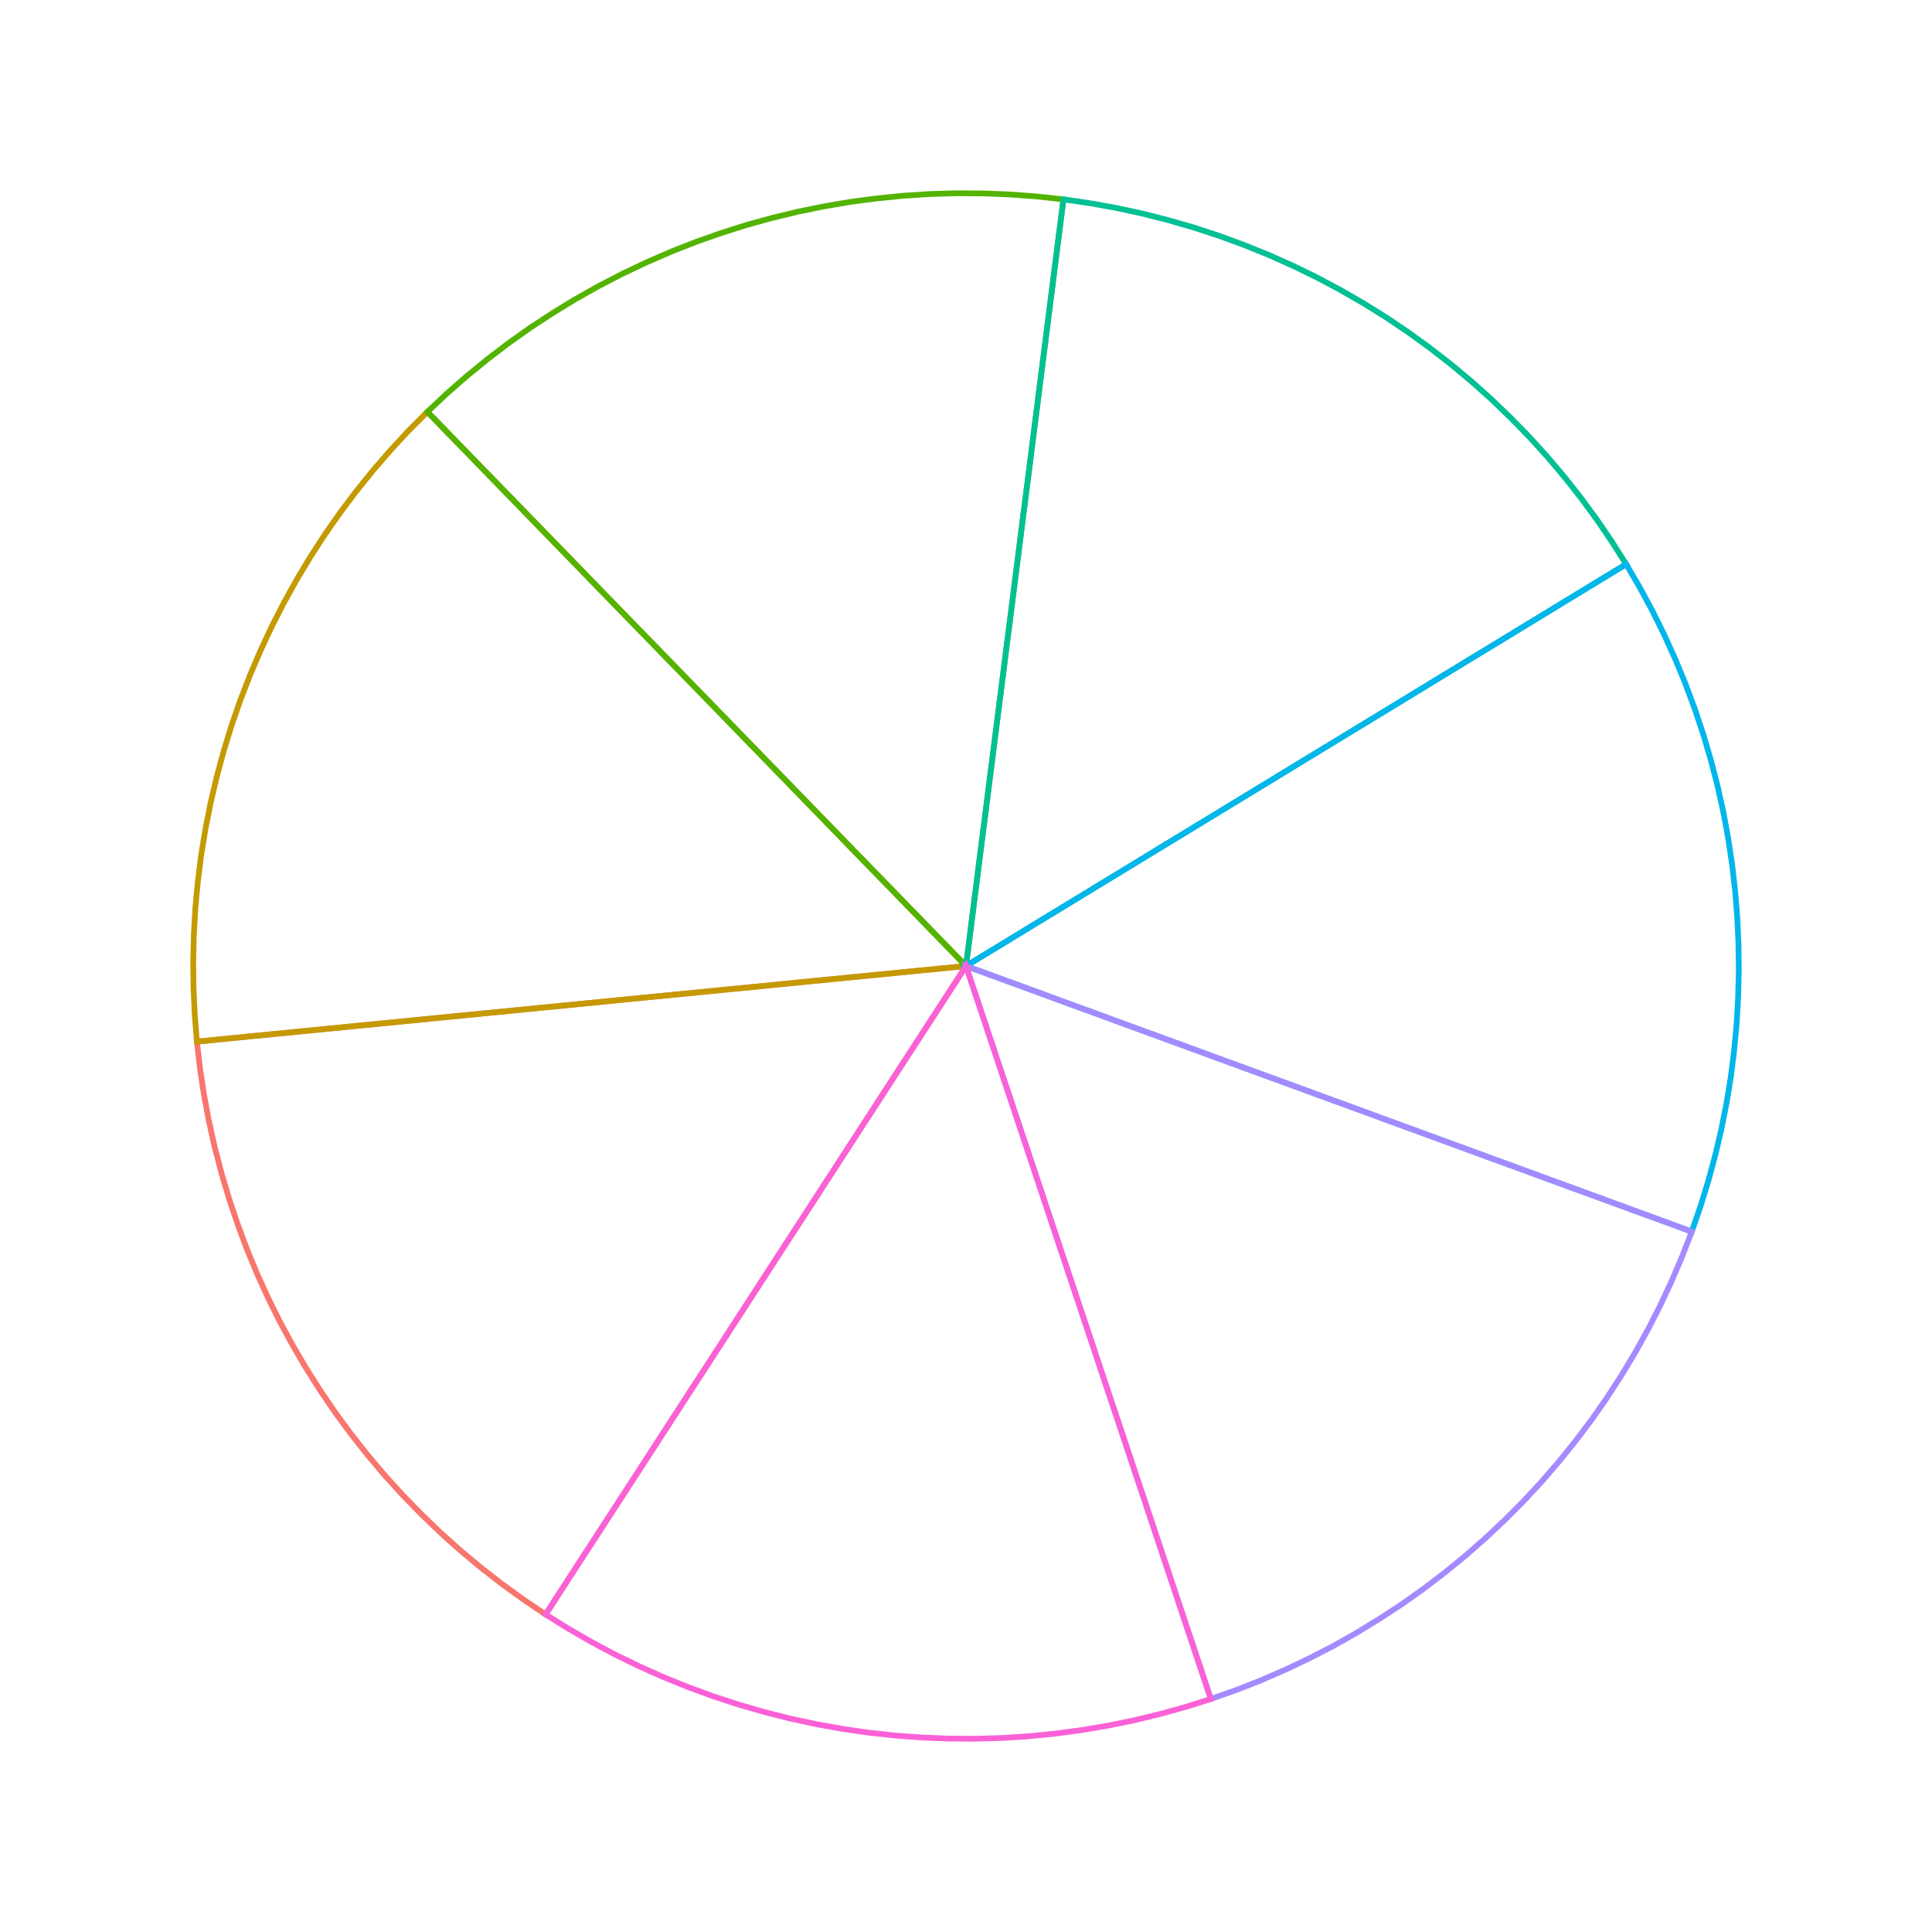
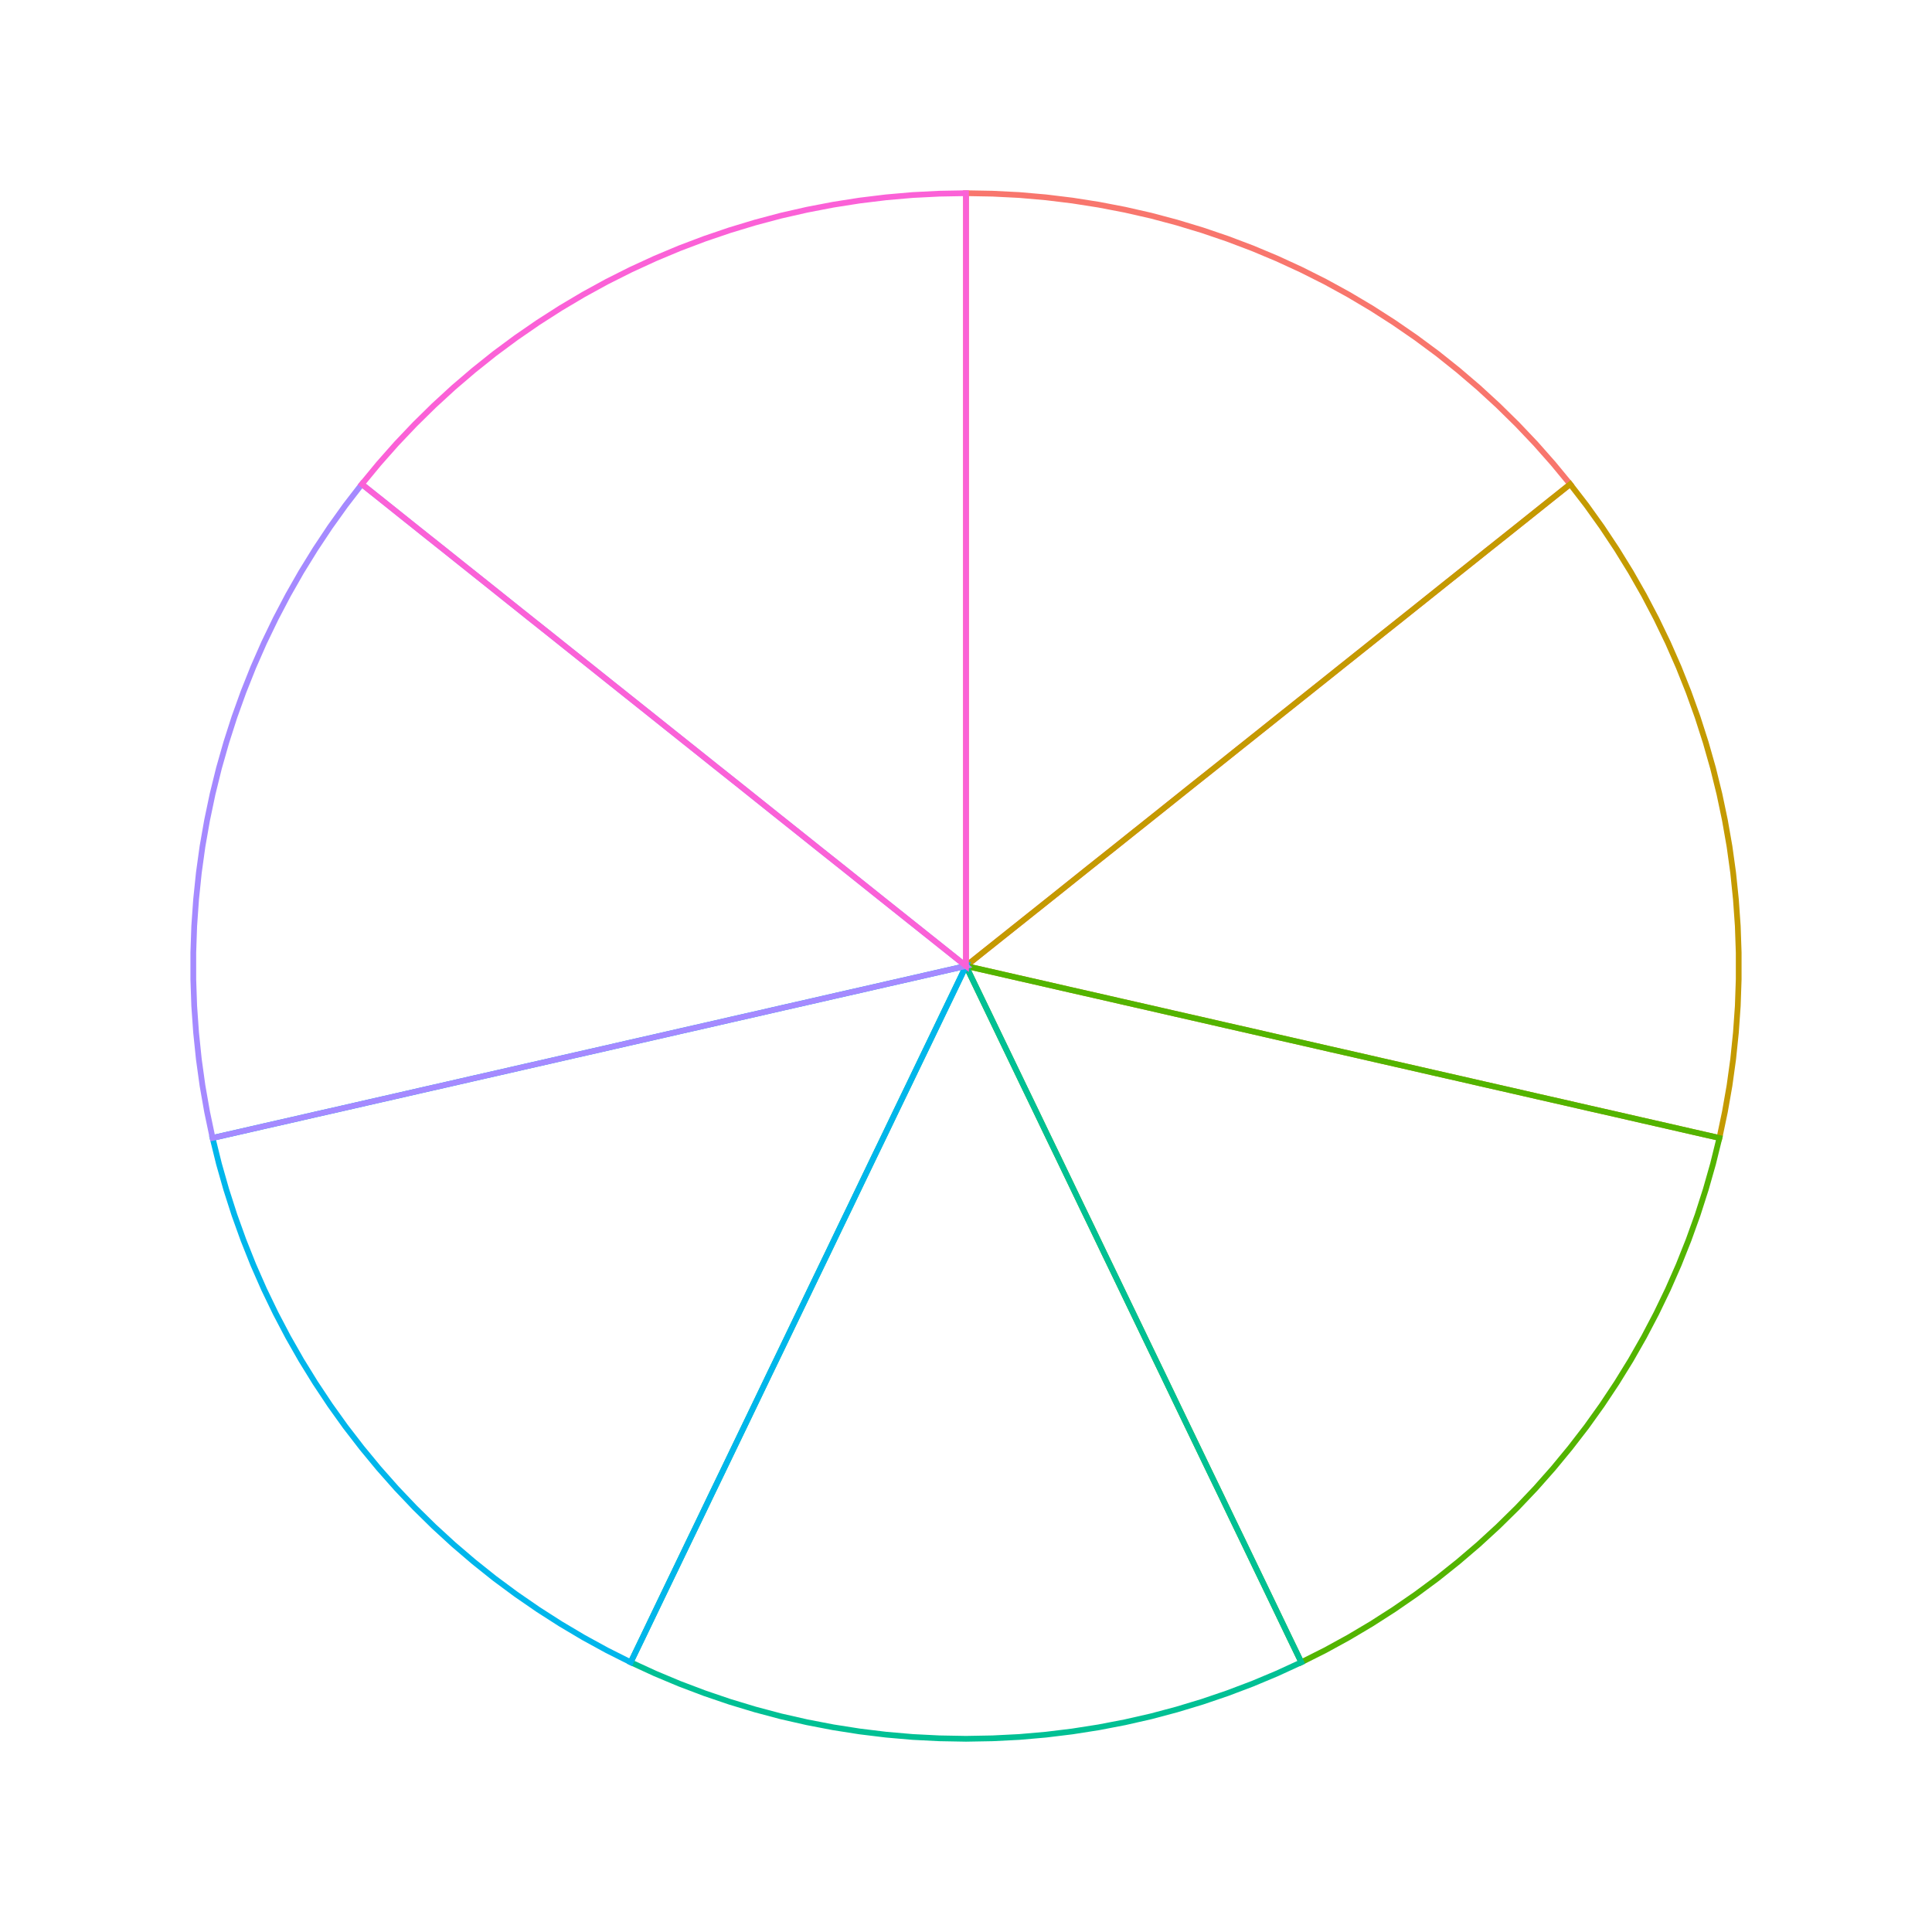
<svg xmlns="http://www.w3.org/2000/svg" width="360px" height="360px" viewBox="0 0 360 360" version="1.1">
  <g transform="translate(0, 360) scale(1, -1)">
    <g id="gridSVG" fill="none" stroke="rgb(0,0,0)" stroke-dasharray="none" stroke-width="0.75" font-size="12" font-family="Helvetica, Arial, FreeSans, Liberation Sans, Nimbus Sans L, sans-serif" opacity="1" stroke-linecap="round" stroke-linejoin="round" stroke-miterlimit="10" stroke-opacity="1" fill-opacity="0" font-weight="normal" font-style="normal">
      <g id="layout.1">
        <g id="layout.2">
          <defs>
            <clipPath id="layout::panel.7-5-7-5.1.clipPath">
              <rect x="0" y="0" width="360" height="360" fill="none" stroke="none" />
            </clipPath>
          </defs>
          <g id="layout::panel.7-5-7-5.1" clip-path="url(#layout::panel.7-5-7-5.1.clipPath)">
            <g id="panel.7-5-7-5.1">
              <g id="grill.gTree.34.1" />
              <g id="geom_rect.gTree.26.1">
+                 <g id="Midwest" class="wedge">
+                   <polygon id="geom_polygon.polygon.12.1.1" points="180,324 184.97,323.91 189.93,323.66 194.89,323.23 199.82,322.63 204.73,321.86 209.62,320.92 214.46,319.82 219.27,318.54 224.03,317.1 228.73,315.5 233.38,313.74 237.96,311.82 242.48,309.74 246.92,307.51 251.28,305.12 255.56,302.58 259.74,299.9 263.83,297.08 267.83,294.12 271.71,291.02 275.49,287.79 279.15,284.43 282.7,280.94 286.12,277.34 289.42,273.61 292.58,269.78 288.7,266.69 284.82,263.59 280.94,260.49 277.05,257.4 273.17,254.3 269.29,251.21 265.41,248.11 261.53,245.01 257.64,241.92 253.76,238.82 249.88,235.73 246,232.63 242.12,229.54 238.23,226.44 234.35,223.34 230.47,220.25 226.59,217.15 222.7,214.06 218.82,210.96 214.94,207.86 211.06,204.77 207.18,201.67 203.29,198.58 199.41,195.48 195.53,192.38 191.65,189.29 187.76,186.19 183.88,183.1 180,180 180,180 180,184.97 180,189.93 180,194.9 180,199.86 180,204.83 180,209.79 180,214.76 180,219.72 180,224.69 180,229.66 180,234.62 180,239.59 180,244.55 180,249.52 180,254.48 180,259.45 180,264.41 180,269.38 180,274.34 180,279.31 180,284.28 180,289.24 180,294.21 180,299.17 180,304.14 180,309.1 180,314.07 180,319.03 180,324" stroke="rgb(248,118,109)" fill="rgb(255,255,255)" stroke-width="1.07" stroke-dasharray="none" stroke-linecap="butt" stroke-linejoin="miter" stroke-miterlimit="10" stroke-opacity="1" fill-opacity="0" />
+                 </g>
+                 <g id="Northeast" class="wedge">
+                   <polygon id="geom_polygon.polygon.14.1.1" points="292.58,269.78 295.62,265.84 298.51,261.8 301.26,257.66 303.87,253.43 306.33,249.11 308.64,244.71 310.8,240.23 312.8,235.68 314.64,231.06 316.32,226.39 317.84,221.65 319.2,216.87 320.39,212.04 321.41,207.18 322.27,202.28 322.95,197.36 323.46,192.41 323.81,187.45 323.98,182.49 323.98,177.51 323.81,172.55 323.46,167.59 322.95,162.64 322.27,157.72 321.41,152.82 320.39,147.96 315.55,149.06 310.71,150.17 305.87,151.27 301.03,152.38 296.18,153.48 291.34,154.59 286.5,155.69 281.66,156.8 276.82,157.9 271.98,159.01 267.14,160.11 262.3,161.22 257.46,162.32 252.62,163.43 247.77,164.53 242.93,165.64 238.09,166.74 233.25,167.85 228.41,168.95 223.57,170.06 218.73,171.16 213.89,172.27 209.05,173.37 204.21,174.48 199.36,175.58 194.52,176.69 189.68,177.79 184.84,178.9 180,180 180,180 183.88,183.1 187.76,186.19 191.65,189.29 195.53,192.38 199.41,195.48 203.29,198.58 207.18,201.67 211.06,204.77 214.94,207.86 218.82,210.96 222.7,214.06 226.59,217.15 230.47,220.25 234.35,223.34 238.23,226.44 242.12,229.54 246,232.63 249.88,235.73 253.76,238.82 257.64,241.92 261.53,245.01 265.41,248.11 269.29,251.21 273.17,254.3 277.05,257.4 280.94,260.49 284.82,263.59 288.7,266.69 292.58,269.78" stroke="rgb(196,154,0)" fill="rgb(255,255,255)" stroke-width="1.07" stroke-dasharray="none" stroke-linecap="butt" stroke-linejoin="miter" stroke-miterlimit="10" stroke-opacity="1" fill-opacity="0" />
+                 </g>
+                 <g id="Southeast" class="wedge">
+                   <polygon id="geom_polygon.polygon.16.1.1" points="320.39,147.96 319.2,143.13 317.84,138.35 316.32,133.61 314.64,128.94 312.8,124.32 310.8,119.77 308.64,115.29 306.33,110.89 303.87,106.57 301.26,102.34 298.51,98.2 295.62,94.16 292.58,90.22 289.42,86.39 286.12,82.66 282.7,79.06 279.15,75.57 275.49,72.21 271.71,68.98 267.83,65.88 263.83,62.92 259.74,60.1 255.56,57.42 251.28,54.88 246.92,52.49 242.48,50.26 240.32,54.73 238.17,59.21 236.02,63.68 233.86,68.16 231.71,72.63 229.55,77.1 227.4,81.58 225.24,86.05 223.09,90.52 220.93,95 218.78,99.47 216.63,103.95 214.47,108.42 212.32,112.89 210.16,117.37 208.01,121.84 205.85,126.31 203.7,130.79 201.54,135.26 199.39,139.74 197.24,144.21 195.08,148.68 192.93,153.16 190.77,157.63 188.62,162.1 186.46,166.58 184.31,171.05 182.15,175.53 180,180 180,180 184.84,178.9 189.68,177.79 194.52,176.69 199.36,175.58 204.21,174.48 209.05,173.37 213.89,172.27 218.73,171.16 223.57,170.06 228.41,168.95 233.25,167.85 238.09,166.74 242.93,165.64 247.77,164.53 252.62,163.43 257.46,162.32 262.3,161.22 267.14,160.11 271.98,159.01 276.82,157.9 281.66,156.8 286.5,155.69 291.34,154.59 296.18,153.48 301.03,152.38 305.87,151.27 310.71,150.17 315.55,149.06 320.39,147.96" stroke="rgb(83,180,0)" fill="rgb(255,255,255)" stroke-width="1.07" stroke-dasharray="none" stroke-linecap="butt" stroke-linejoin="miter" stroke-miterlimit="10" stroke-opacity="1" fill-opacity="0" />
+                 </g>
+                 <g id="South-Central" class="wedge">
+                   <polygon id="geom_polygon.polygon.18.1.1" points="242.48,50.26 237.96,48.18 233.38,46.26 228.73,44.5 224.03,42.9 219.27,41.46 214.46,40.18 209.62,39.08 204.73,38.14 199.82,37.37 194.89,36.77 189.93,36.34 184.97,36.09 180,36 175.03,36.09 170.07,36.34 165.11,36.77 160.18,37.37 155.27,38.14 150.38,39.08 145.54,40.18 140.73,41.46 135.97,42.9 131.27,44.5 126.62,46.26 122.04,48.18 117.52,50.26 119.68,54.73 121.83,59.21 123.98,63.68 126.14,68.16 128.29,72.63 130.45,77.1 132.6,81.58 134.76,86.05 136.91,90.52 139.07,95 141.22,99.47 143.37,103.95 145.53,108.42 147.68,112.89 149.84,117.37 151.99,121.84 154.15,126.31 156.3,130.79 158.46,135.26 160.61,139.74 162.76,144.21 164.92,148.68 167.07,153.16 169.23,157.63 171.38,162.1 173.54,166.58 175.69,171.05 177.85,175.53 180,180 180,180 182.15,175.53 184.31,171.05 186.46,166.58 188.62,162.1 190.77,157.63 192.93,153.16 195.08,148.68 197.24,144.21 199.39,139.74 201.54,135.26 203.7,130.79 205.85,126.31 208.01,121.84 210.16,117.37 212.32,112.89 214.47,108.42 216.63,103.95 218.78,99.47 220.93,95 223.09,90.52 225.24,86.05 227.4,81.58 229.55,77.1 231.71,72.63 233.86,68.16 236.02,63.68 238.17,59.21 240.32,54.73 242.48,50.26" stroke="rgb(0,192,148)" fill="rgb(255,255,255)" stroke-width="1.07" stroke-dasharray="none" stroke-linecap="butt" stroke-linejoin="miter" stroke-miterlimit="10" stroke-opacity="1" fill-opacity="0" />
+                 </g>
                <g id="Southwest" class="wedge">
-                   <polygon id="geom_polygon.polygon.12.1.1" points="101.66,59.17 97.54,61.95 93.51,64.87 89.59,67.92 85.77,71.11 82.07,74.42 78.49,77.87 75.02,81.43 71.68,85.11 68.47,88.91 65.39,92.81 62.45,96.82 59.65,100.93 56.99,105.13 54.48,109.42 52.12,113.79 49.91,118.25 47.86,122.77 45.96,127.37 44.23,132.03 42.65,136.74 41.24,141.51 39.99,146.32 38.91,151.17 38,156.06 37.26,160.98 36.69,165.91 41.63,166.4 46.57,166.89 51.52,167.37 56.46,167.86 61.4,168.34 66.34,168.83 71.28,169.31 76.22,169.8 81.17,170.29 86.11,170.77 91.05,171.26 95.99,171.74 100.93,172.23 105.87,172.71 110.82,173.2 115.76,173.69 120.7,174.17 125.64,174.66 130.58,175.14 135.52,175.63 140.47,176.11 145.41,176.6 150.35,177.09 155.29,177.57 160.23,178.06 165.17,178.54 170.12,179.03 175.06,179.51 180,180 180,180 177.3,175.83 174.6,171.67 171.9,167.5 169.19,163.33 166.49,159.17 163.79,155 161.09,150.84 158.39,146.67 155.69,142.5 152.99,138.34 150.29,134.17 147.58,130 144.88,125.84 142.18,121.67 139.48,117.5 136.78,113.34 134.08,109.17 131.38,105 128.67,100.84 125.97,96.67 123.27,92.51 120.57,88.34 117.87,84.17 115.17,80.01 112.47,75.84 109.76,71.67 107.06,67.51 104.36,63.34 101.66,59.17" stroke="rgb(248,118,109)" fill="rgb(255,255,255)" stroke-width="1.07" stroke-dasharray="none" stroke-linecap="butt" stroke-linejoin="miter" stroke-miterlimit="10" stroke-opacity="1" fill-opacity="0" />
+                   <polygon id="geom_polygon.polygon.20.1.1" points="117.52,50.26 113.08,52.49 108.72,54.88 104.44,57.42 100.26,60.1 96.17,62.92 92.17,65.88 88.29,68.98 84.51,72.21 80.85,75.57 77.3,79.06 73.88,82.66 70.58,86.39 67.42,90.22 64.38,94.16 61.49,98.2 58.74,102.34 56.13,106.57 53.67,110.89 51.36,115.29 49.2,119.77 47.2,124.32 45.36,128.94 43.68,133.61 42.16,138.35 40.8,143.13 39.61,147.96 44.45,149.06 49.29,150.17 54.13,151.27 58.97,152.38 63.82,153.48 68.66,154.59 73.5,155.69 78.34,156.8 83.18,157.9 88.02,159.01 92.86,160.11 97.7,161.22 102.54,162.32 107.38,163.43 112.23,164.53 117.07,165.64 121.91,166.74 126.75,167.85 131.59,168.95 136.43,170.06 141.27,171.16 146.11,172.27 150.95,173.37 155.79,174.48 160.64,175.58 165.48,176.69 170.32,177.79 175.16,178.9 180,180 180,180 177.85,175.53 175.69,171.05 173.54,166.58 171.38,162.1 169.23,157.63 167.07,153.16 164.92,148.68 162.76,144.21 160.61,139.74 158.46,135.26 156.3,130.79 154.15,126.31 151.99,121.84 149.84,117.37 147.68,112.89 145.53,108.42 143.37,103.95 141.22,99.47 139.07,95 136.91,90.52 134.76,86.05 132.6,81.58 130.45,77.1 128.29,72.63 126.14,68.16 123.98,63.68 121.83,59.21 119.68,54.73 117.52,50.26" stroke="rgb(0,182,235)" fill="rgb(255,255,255)" stroke-width="1.07" stroke-dasharray="none" stroke-linecap="butt" stroke-linejoin="miter" stroke-miterlimit="10" stroke-opacity="1" fill-opacity="0" />
                </g>
                <g id="Northwest" class="wedge">
-                   <polygon id="geom_polygon.polygon.14.1.1" points="36.69,165.91 36.29,170.87 36.06,175.83 36,180.81 36.12,185.78 36.4,190.74 36.86,195.69 37.48,200.62 38.28,205.53 39.25,210.4 40.38,215.24 41.68,220.04 43.14,224.79 44.77,229.49 46.56,234.13 48.51,238.7 50.61,243.2 52.87,247.63 55.28,251.98 57.84,256.24 60.54,260.41 63.39,264.49 66.38,268.46 69.5,272.33 72.75,276.09 76.13,279.74 79.64,283.26 83.1,279.7 86.56,276.14 90.02,272.58 93.48,269.02 96.94,265.46 100.4,261.9 103.86,258.34 107.32,254.78 110.78,251.21 114.24,247.65 117.7,244.09 121.17,240.53 124.63,236.97 128.09,233.41 131.55,229.85 135.01,226.29 138.47,222.73 141.93,219.17 145.39,215.61 148.85,212.05 152.31,208.49 155.77,204.93 159.23,201.36 162.7,197.8 166.16,194.24 169.62,190.68 173.08,187.12 176.54,183.56 180,180 180,180 175.06,179.51 170.12,179.03 165.17,178.54 160.23,178.06 155.29,177.57 150.35,177.09 145.41,176.6 140.47,176.11 135.52,175.63 130.58,175.14 125.64,174.66 120.7,174.17 115.76,173.69 110.82,173.2 105.87,172.71 100.93,172.23 95.99,171.74 91.05,171.26 86.11,170.77 81.17,170.29 76.22,169.8 71.28,169.31 66.34,168.83 61.4,168.34 56.46,167.86 51.52,167.37 46.57,166.89 41.63,166.4 36.69,165.91" stroke="rgb(196,154,0)" fill="rgb(255,255,255)" stroke-width="1.07" stroke-dasharray="none" stroke-linecap="butt" stroke-linejoin="miter" stroke-miterlimit="10" stroke-opacity="1" fill-opacity="0" />
+                   <polygon id="geom_polygon.polygon.22.1.1" points="39.61,147.96 38.59,152.82 37.73,157.72 37.05,162.64 36.54,167.59 36.19,172.55 36.02,177.51 36.02,182.49 36.19,187.45 36.54,192.41 37.05,197.36 37.73,202.28 38.59,207.18 39.61,212.04 40.8,216.87 42.16,221.65 43.68,226.39 45.36,231.06 47.2,235.68 49.2,240.23 51.36,244.71 53.67,249.11 56.13,253.43 58.74,257.66 61.49,261.8 64.38,265.84 67.42,269.78 71.3,266.69 75.18,263.59 79.06,260.49 82.95,257.4 86.83,254.3 90.71,251.21 94.59,248.11 98.47,245.01 102.36,241.92 106.24,238.82 110.12,235.73 114,232.63 117.88,229.54 121.77,226.44 125.65,223.34 129.53,220.25 133.41,217.15 137.3,214.06 141.18,210.96 145.06,207.86 148.94,204.77 152.82,201.67 156.71,198.58 160.59,195.48 164.47,192.38 168.35,189.29 172.24,186.19 176.12,183.1 180,180 180,180 175.16,178.9 170.32,177.79 165.48,176.69 160.64,175.58 155.79,174.48 150.95,173.37 146.11,172.27 141.27,171.16 136.43,170.06 131.59,168.95 126.75,167.85 121.91,166.74 117.07,165.64 112.23,164.53 107.38,163.43 102.54,162.32 97.7,161.22 92.86,160.11 88.02,159.01 83.18,157.9 78.34,156.8 73.5,155.69 68.66,154.59 63.82,153.48 58.97,152.38 54.13,151.27 49.29,150.17 44.45,149.06 39.61,147.96" stroke="rgb(165,138,255)" fill="rgb(255,255,255)" stroke-width="1.07" stroke-dasharray="none" stroke-linecap="butt" stroke-linejoin="miter" stroke-miterlimit="10" stroke-opacity="1" fill-opacity="0" />
                </g>
                <g id="North-Central" class="wedge">
-                   <polygon id="geom_polygon.polygon.16.1.1" points="79.64,283.26 83.26,286.66 87,289.94 90.85,293.08 94.8,296.09 98.86,298.97 103.02,301.69 107.26,304.28 111.6,306.72 116.01,309 120.5,311.13 125.06,313.11 129.69,314.93 134.38,316.58 139.12,318.08 143.91,319.4 148.74,320.57 153.61,321.56 158.51,322.39 163.44,323.04 168.39,323.53 173.35,323.85 178.32,323.99 183.29,323.96 188.26,323.76 193.21,323.39 198.16,322.85 197.53,317.92 196.9,313 196.28,308.07 195.65,303.15 195.03,298.22 194.4,293.3 193.77,288.37 193.15,283.44 192.52,278.52 191.9,273.59 191.27,268.67 190.64,263.74 190.02,258.81 189.39,253.89 188.77,248.96 188.14,244.04 187.51,239.11 186.89,234.18 186.26,229.26 185.63,224.33 185.01,219.41 184.38,214.48 183.76,209.56 183.13,204.63 182.5,199.7 181.88,194.78 181.25,189.85 180.63,184.93 180,180 180,180 176.54,183.56 173.08,187.12 169.62,190.68 166.16,194.24 162.7,197.8 159.23,201.36 155.77,204.93 152.31,208.49 148.85,212.05 145.39,215.61 141.93,219.17 138.47,222.73 135.01,226.29 131.55,229.85 128.09,233.41 124.63,236.97 121.17,240.53 117.7,244.09 114.24,247.65 110.78,251.21 107.32,254.78 103.86,258.34 100.4,261.9 96.94,265.46 93.48,269.02 90.02,272.58 86.56,276.14 83.1,279.7 79.64,283.26" stroke="rgb(83,180,0)" fill="rgb(255,255,255)" stroke-width="1.07" stroke-dasharray="none" stroke-linecap="butt" stroke-linejoin="miter" stroke-miterlimit="10" stroke-opacity="1" fill-opacity="0" />
-                 </g>
-                 <g id="Midwest" class="wedge">
-                   <polygon id="geom_polygon.polygon.18.1.1" points="198.16,322.85 203.08,322.14 207.97,321.26 212.83,320.21 217.65,318.99 222.42,317.61 227.15,316.06 231.82,314.35 236.42,312.49 240.96,310.46 245.43,308.28 249.82,305.94 254.12,303.46 258.34,300.83 262.46,298.05 266.49,295.13 270.41,292.08 274.23,288.89 277.93,285.58 281.51,282.13 284.98,278.57 288.32,274.89 291.53,271.09 294.61,267.19 297.55,263.18 300.35,259.07 303.01,254.87 298.76,252.29 294.52,249.71 290.28,247.13 286.04,244.54 281.8,241.96 277.56,239.38 273.31,236.8 269.07,234.22 264.83,231.63 260.59,229.05 256.35,226.47 252.11,223.89 247.87,221.31 243.62,218.73 239.38,216.14 235.14,213.56 230.9,210.98 226.66,208.4 222.42,205.82 218.17,203.24 213.93,200.65 209.69,198.07 205.45,195.49 201.21,192.91 196.97,190.33 192.72,187.75 188.48,185.16 184.24,182.58 180,180 180,180 180.63,184.93 181.25,189.85 181.88,194.78 182.5,199.7 183.13,204.63 183.76,209.56 184.38,214.48 185.01,219.41 185.63,224.33 186.26,229.26 186.89,234.18 187.51,239.11 188.14,244.04 188.77,248.96 189.39,253.89 190.02,258.81 190.64,263.74 191.27,268.67 191.9,273.59 192.52,278.52 193.15,283.44 193.77,288.37 194.4,293.3 195.03,298.22 195.65,303.15 196.28,308.07 196.9,313 197.53,317.92 198.16,322.85" stroke="rgb(0,192,148)" fill="rgb(255,255,255)" stroke-width="1.07" stroke-dasharray="none" stroke-linecap="butt" stroke-linejoin="miter" stroke-miterlimit="10" stroke-opacity="1" fill-opacity="0" />
-                 </g>
-                 <g id="Northeast" class="wedge">
-                   <polygon id="geom_polygon.polygon.20.1.1" points="303.01,254.87 305.52,250.58 307.88,246.21 310.09,241.75 312.14,237.23 314.04,232.63 315.77,227.97 317.35,223.26 318.76,218.49 320.01,213.68 321.09,208.83 322,203.94 322.74,199.02 323.31,194.09 323.71,189.13 323.94,184.17 324,179.19 323.88,174.22 323.6,169.26 323.14,164.31 322.52,159.38 321.72,154.47 320.75,149.6 319.62,144.76 318.32,139.96 316.86,135.21 315.23,130.51 310.57,132.22 305.9,133.92 301.24,135.63 296.58,137.34 291.91,139.04 287.25,140.75 282.59,142.46 277.92,144.16 273.26,145.87 268.6,147.58 263.94,149.28 259.27,150.99 254.61,152.7 249.95,154.4 245.28,156.11 240.62,157.82 235.96,159.52 231.29,161.23 226.63,162.93 221.97,164.64 217.3,166.35 212.64,168.05 207.98,169.76 203.32,171.47 198.65,173.17 193.99,174.88 189.33,176.59 184.66,178.29 180,180 180,180 184.24,182.58 188.48,185.16 192.72,187.75 196.97,190.33 201.21,192.91 205.45,195.49 209.69,198.07 213.93,200.65 218.17,203.24 222.42,205.82 226.66,208.4 230.9,210.98 235.14,213.56 239.38,216.14 243.62,218.73 247.87,221.31 252.11,223.89 256.35,226.47 260.59,229.05 264.83,231.63 269.07,234.22 273.31,236.8 277.56,239.38 281.8,241.96 286.04,244.54 290.28,247.13 294.52,249.71 298.76,252.29 303.01,254.87" stroke="rgb(0,182,235)" fill="rgb(255,255,255)" stroke-width="1.07" stroke-dasharray="none" stroke-linecap="butt" stroke-linejoin="miter" stroke-miterlimit="10" stroke-opacity="1" fill-opacity="0" />
-                 </g>
-                 <g id="Southeast" class="wedge">
-                   <polygon id="geom_polygon.polygon.22.1.1" points="315.23,130.51 313.44,125.87 311.49,121.3 309.39,116.8 307.13,112.37 304.72,108.02 302.16,103.76 299.46,99.59 296.61,95.51 293.62,91.54 290.5,87.67 287.25,83.91 283.87,80.26 280.36,76.74 276.74,73.34 273,70.06 269.15,66.92 265.2,63.91 261.14,61.03 256.98,58.31 252.74,55.72 248.4,53.28 243.99,51 239.5,48.87 234.94,46.89 230.31,45.07 225.62,43.42 224.05,48.13 222.48,52.84 220.9,57.55 219.33,62.26 217.76,66.97 216.18,71.68 214.61,76.39 213.04,81.1 211.46,85.81 209.89,90.52 208.32,95.23 206.74,99.93 205.17,104.64 203.6,109.35 202.02,114.06 200.45,118.77 198.88,123.48 197.3,128.19 195.73,132.9 194.16,137.61 192.59,142.32 191.01,147.03 189.44,151.74 187.87,156.45 186.29,161.16 184.72,165.87 183.15,170.58 181.57,175.29 180,180 180,180 184.66,178.29 189.33,176.59 193.99,174.88 198.65,173.17 203.32,171.47 207.98,169.76 212.64,168.05 217.3,166.35 221.97,164.64 226.63,162.93 231.29,161.23 235.96,159.52 240.62,157.82 245.28,156.11 249.95,154.4 254.61,152.7 259.27,150.99 263.94,149.28 268.6,147.58 273.26,145.87 277.92,144.16 282.59,142.46 287.25,140.75 291.91,139.04 296.58,137.34 301.24,135.63 305.9,133.92 310.57,132.22 315.23,130.51" stroke="rgb(165,138,255)" fill="rgb(255,255,255)" stroke-width="1.07" stroke-dasharray="none" stroke-linecap="butt" stroke-linejoin="miter" stroke-miterlimit="10" stroke-opacity="1" fill-opacity="0" />
-                 </g>
-                 <g id="South-Central" class="wedge">
-                   <polygon id="geom_polygon.polygon.24.1.1" points="225.62,43.42 220.88,41.92 216.09,40.6 211.26,39.43 206.39,38.44 201.49,37.61 196.56,36.96 191.61,36.47 186.65,36.15 181.68,36.01 176.71,36.04 171.74,36.24 166.79,36.61 161.84,37.15 156.92,37.86 152.03,38.74 147.17,39.79 142.35,41.01 137.58,42.39 132.85,43.94 128.18,45.65 123.58,47.51 119.04,49.54 114.57,51.72 110.18,54.06 105.88,56.54 101.66,59.17 104.36,63.34 107.06,67.51 109.76,71.67 112.47,75.84 115.17,80.01 117.87,84.17 120.57,88.34 123.27,92.51 125.97,96.67 128.67,100.84 131.38,105 134.08,109.17 136.78,113.34 139.48,117.5 142.18,121.67 144.88,125.84 147.58,130 150.29,134.17 152.99,138.34 155.69,142.5 158.39,146.67 161.09,150.84 163.79,155 166.49,159.17 169.19,163.33 171.9,167.5 174.6,171.67 177.3,175.83 180,180 180,180 181.57,175.29 183.15,170.58 184.72,165.87 186.29,161.16 187.87,156.45 189.44,151.74 191.01,147.03 192.59,142.32 194.16,137.61 195.73,132.9 197.3,128.19 198.88,123.48 200.45,118.77 202.02,114.06 203.6,109.35 205.17,104.64 206.74,99.93 208.32,95.23 209.89,90.52 211.46,85.81 213.04,81.1 214.61,76.39 216.18,71.68 217.76,66.97 219.33,62.26 220.9,57.55 222.48,52.84 224.05,48.13 225.62,43.42" stroke="rgb(251,97,215)" fill="rgb(255,255,255)" stroke-width="1.07" stroke-dasharray="none" stroke-linecap="butt" stroke-linejoin="miter" stroke-miterlimit="10" stroke-opacity="1" fill-opacity="0" />
+                   <polygon id="geom_polygon.polygon.24.1.1" points="67.42,269.78 70.58,273.61 73.88,277.34 77.3,280.94 80.85,284.43 84.51,287.79 88.29,291.02 92.17,294.12 96.17,297.08 100.26,299.9 104.44,302.58 108.72,305.12 113.08,307.51 117.52,309.74 122.04,311.82 126.62,313.74 131.27,315.5 135.97,317.1 140.73,318.54 145.54,319.82 150.38,320.92 155.27,321.86 160.18,322.63 165.11,323.23 170.07,323.66 175.03,323.91 180,324 180,319.03 180,314.07 180,309.1 180,304.14 180,299.17 180,294.21 180,289.24 180,284.28 180,279.31 180,274.34 180,269.38 180,264.41 180,259.45 180,254.48 180,249.52 180,244.55 180,239.59 180,234.62 180,229.66 180,224.69 180,219.72 180,214.76 180,209.79 180,204.83 180,199.86 180,194.9 180,189.93 180,184.97 180,180 180,180 176.12,183.1 172.24,186.19 168.35,189.29 164.47,192.38 160.59,195.48 156.71,198.58 152.82,201.67 148.94,204.77 145.06,207.86 141.18,210.96 137.3,214.06 133.41,217.15 129.53,220.25 125.65,223.34 121.77,226.44 117.88,229.54 114,232.63 110.12,235.73 106.24,238.82 102.36,241.92 98.47,245.01 94.59,248.11 90.71,251.21 86.83,254.3 82.95,257.4 79.06,260.49 75.18,263.59 71.3,266.69 67.42,269.78" stroke="rgb(251,97,215)" fill="rgb(255,255,255)" stroke-width="1.07" stroke-dasharray="none" stroke-linecap="butt" stroke-linejoin="miter" stroke-miterlimit="10" stroke-opacity="1" fill-opacity="0" />
                </g>
              </g>
              <g id="GRID.gTree.27.1" />
            </g>
          </g>
          <g id="layout::spacer.8-6-8-6.1" />
          <g id="layout::spacer.8-4-8-4.1" />
          <g id="layout::spacer.6-6-6-6.1" />
          <g id="layout::spacer.6-4-6-4.1" />
          <g id="layout::axis-t.6-5-6-5.1" />
          <g id="layout::axis-l.7-4-7-4.1">
            <g id="layout::axis-l.7-4-7-4::GRID.VP.2.1">
              <g id="axis-l.7-4-7-4.1">
                <g id="layout::axis-l.7-4-7-4::GRID.VP.2::axis.1">
                  <g id="axis.1">
                    <g id="layout::axis-l.7-4-7-4::GRID.VP.2::axis::axis.1-1-1-1.1" />
                    <g id="layout::axis-l.7-4-7-4::GRID.VP.2::axis::axis.1-2-1-2.1" />
                  </g>
                </g>
              </g>
            </g>
          </g>
          <g id="layout::axis-r.7-6-7-6.1" />
          <g id="layout::axis-b.8-5-8-5.1">
            <g id="layout::axis-b.8-5-8-5::GRID.VP.1.1">
              <g id="axis-b.8-5-8-5.1">
                <g id="layout::axis-b.8-5-8-5::GRID.VP.1::axis.1">
                  <g id="axis.2">
                    <g id="layout::axis-b.8-5-8-5::GRID.VP.1::axis::axis.1-1-1-1.1" />
                    <g id="layout::axis-b.8-5-8-5::GRID.VP.1::axis::axis.2-1-2-1.1" />
                  </g>
                </g>
              </g>
            </g>
          </g>
          <g id="layout::xlab-t.5-5-5-5.1" />
          <g id="layout::xlab-b.9-5-9-5.1" />
          <g id="layout::ylab-l.7-3-7-3.1" />
          <g id="layout::ylab-r.7-7-7-7.1" />
          <g id="layout::subtitle.4-5-4-5.1" />
          <g id="layout::title.3-5-3-5.1" />
          <g id="layout::caption.10-5-10-5.1" />
          <g id="layout::tag.2-2-2-2.1" />
        </g>
      </g>
    </g>
  </g>
</svg>
